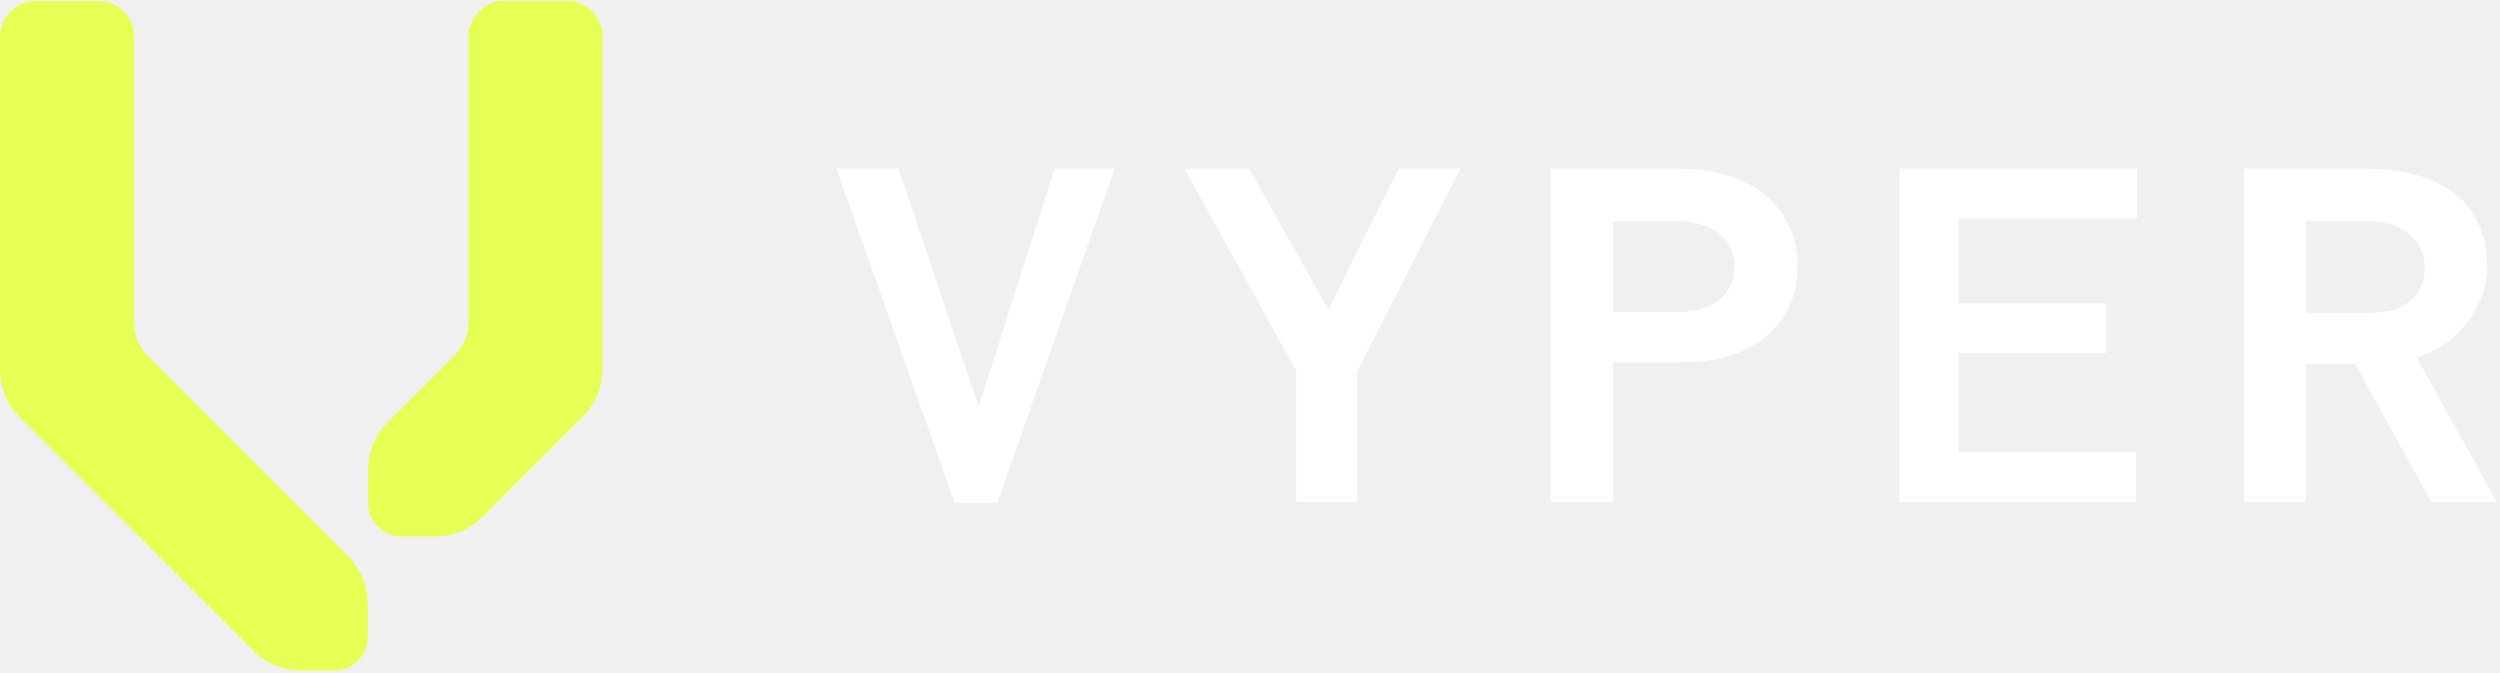
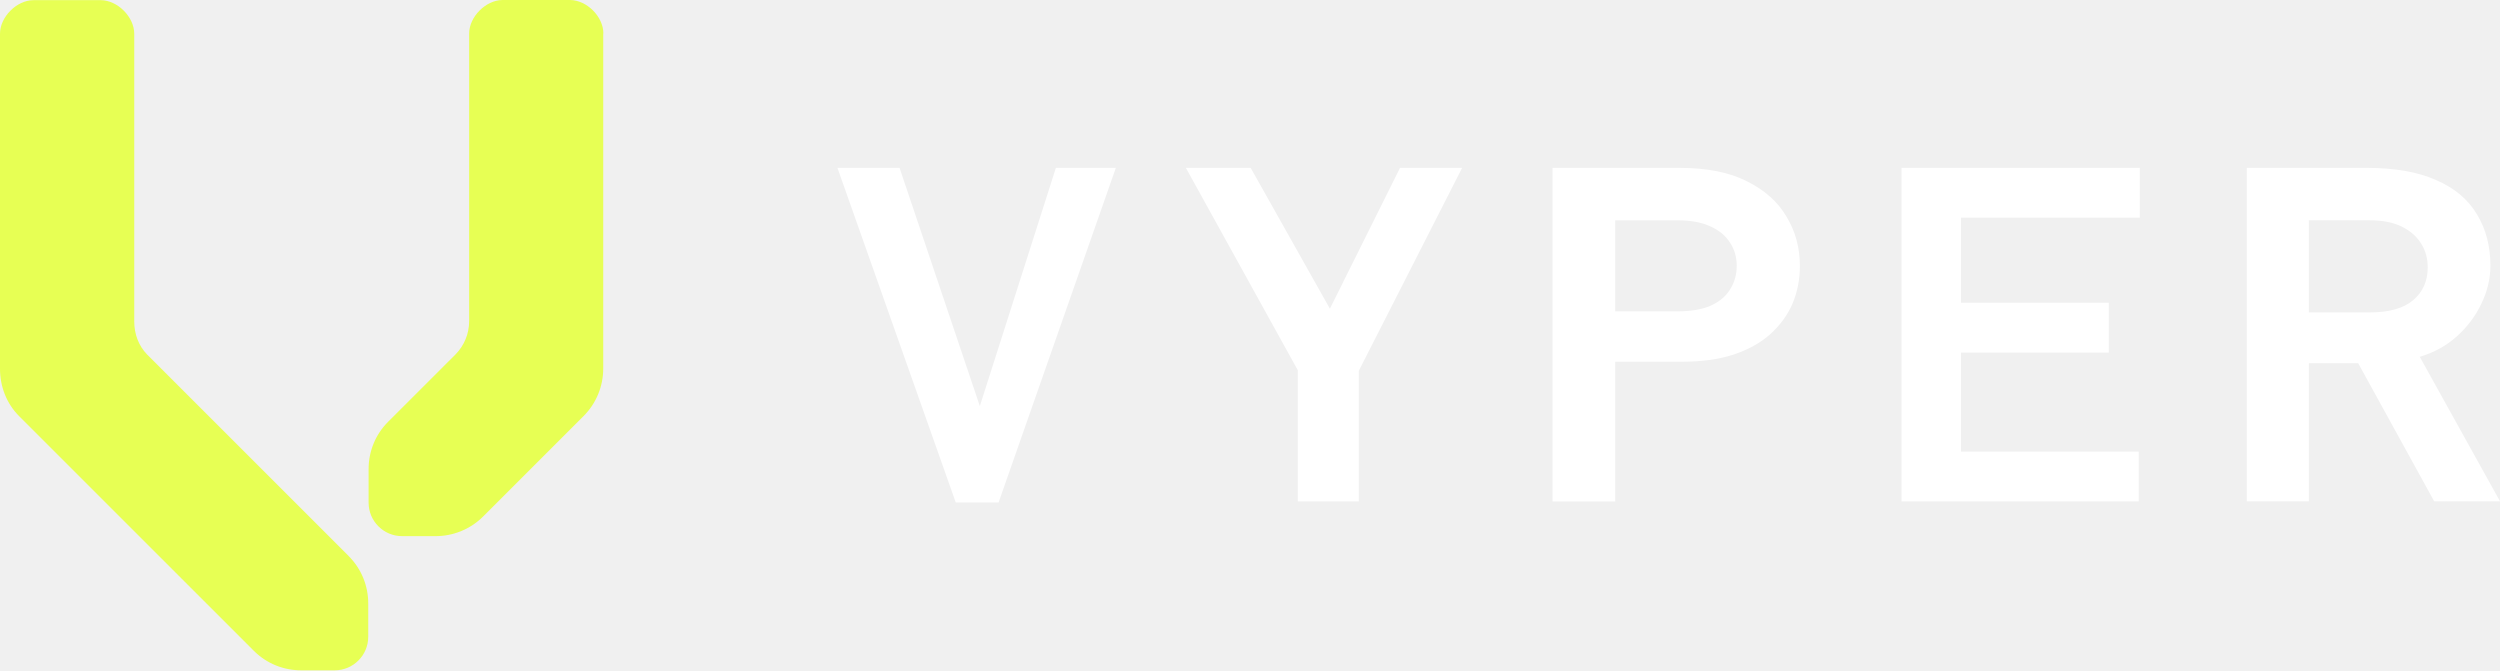
- <svg xmlns="http://www.w3.org/2000/svg" width="476" height="128" viewBox="0 0 476 128" fill="none">
-   <path d="M66.303 105.915L27.963 67.586C26.401 65.962 25.541 63.763 25.541 61.31V6.605C25.541 3.418 22.354 0.232 19.167 0.232H6.387C3.2 0.232 0.013 3.418 0.013 6.605V70.326C0.013 73.704 1.256 76.954 3.646 79.343L48.264 123.948C50.75 126.434 54.001 127.676 57.283 127.676H63.657C67.195 127.676 70.031 124.809 70.031 121.304V114.964C70.031 111.682 68.789 108.432 66.303 105.947V105.915Z" fill="#E7FF54" />
-   <path d="M114.746 6.573C114.746 3.355 111.59 0.201 108.372 0.201H95.592C92.404 0.201 89.218 3.387 89.218 6.573V61.246C89.218 63.699 88.261 65.898 86.668 67.555L73.824 80.394C71.338 82.88 70.095 86.129 70.095 89.411V95.783C70.095 99.32 72.964 102.156 76.469 102.156H82.844C86.094 102.156 89.377 100.913 91.863 98.428L110.985 79.311C113.375 76.922 114.714 73.672 114.714 70.295V6.573H114.746Z" fill="#E7FF54" />
-   <path d="M427.253 95.551V32.122H449.957C455.387 32.122 459.833 32.903 463.294 34.464C466.756 35.957 469.335 38.129 471.032 40.98C472.729 43.763 473.578 47.02 473.578 50.754C473.578 53.197 473.001 55.607 471.847 57.982C470.761 60.29 469.2 62.36 467.163 64.193C465.195 65.958 462.853 67.247 460.138 68.062L475.41 95.551H462.887L448.43 69.284H439.063V95.551H427.253ZM439.063 59.611H450.67C454.335 59.611 457.084 58.831 458.916 57.27C460.749 55.709 461.665 53.638 461.665 51.059C461.665 49.362 461.258 47.869 460.444 46.579C459.629 45.222 458.407 44.136 456.778 43.321C455.149 42.507 453.079 42.1 450.568 42.1H439.063V59.611Z" fill="white" />
-   <path d="M361.604 95.551V32.122H406.91V41.59H372.905V57.779H401.005V67.247H372.905V86.083H406.707V95.551H361.604Z" fill="white" />
-   <path d="M295.242 95.551V32.122H319.27C324.564 32.122 328.874 32.97 332.2 34.667C335.594 36.364 338.105 38.604 339.734 41.387C341.431 44.17 342.28 47.292 342.28 50.754C342.28 53.333 341.805 55.742 340.854 57.982C339.904 60.154 338.479 62.089 336.578 63.786C334.746 65.415 332.404 66.704 329.553 67.655C326.77 68.537 323.512 68.978 319.779 68.978H307.154V95.551H295.242ZM307.154 59.408H318.965C321.476 59.408 323.546 59.068 325.175 58.39C326.872 57.643 328.128 56.625 328.942 55.335C329.825 53.978 330.266 52.451 330.266 50.754C330.266 49.057 329.825 47.563 328.942 46.274C328.128 44.984 326.872 43.966 325.175 43.219C323.546 42.473 321.51 42.1 319.066 42.1H307.154V59.408Z" fill="white" />
-   <path d="M246.798 95.551V70.607L225.52 32.122H237.839L252.907 58.899L266.245 32.122H278.055L258.405 70.709V95.551H246.798Z" fill="white" />
-   <path d="M181.759 95.755L159.259 32.122H171.069L186.341 77.428L200.798 32.122H212.202L189.904 95.755H181.759Z" fill="white" />
+ <svg xmlns="http://www.w3.org/2000/svg" id="Layer_2" data-name="Layer 2" viewBox="0 0 477.35 128">
+   <defs>
+     <style>
+       .cls-1 {
+         fill: #fff;
+       }
+ 
+       .cls-1, .cls-2 {
+         stroke-width: 0px;
+       }
+ 
+       .cls-2 {
+         fill: #e7ff54;
+       }
+     </style>
+   </defs>
+   <g id="Layer_1-2" data-name="Layer 1">
+     <g>
+       <g>
+         <path class="cls-2" d="m66.56,106.15l-38.5-38.49c-1.57-1.63-2.43-3.84-2.43-6.3V6.43C25.63,3.23,22.43.03,19.23.03H6.4C3.2.03,0,3.23,0,6.43v63.98c0,3.39,1.25,6.65,3.65,9.05l44.8,44.79c2.5,2.5,5.76,3.74,9.06,3.74h6.4c3.55,0,6.4-2.88,6.4-6.4v-6.37c0-3.3-1.25-6.56-3.74-9.05v-.03Z" />
+         <path class="cls-2" d="m115.21,6.4c0-3.23-3.17-6.4-6.4-6.4h-12.83c-3.2,0-6.4,3.2-6.4,6.4v54.9c0,2.46-.96,4.67-2.56,6.33l-12.9,12.89c-2.5,2.5-3.74,5.76-3.74,9.05v6.4c0,3.55,2.88,6.4,6.4,6.4h6.4c3.26,0,6.56-1.25,9.06-3.74l19.2-19.2c2.4-2.4,3.74-5.66,3.74-9.05V6.4h.03Z" />
+       </g>
+       <path class="cls-1" d="m429,95.74v-63.69h22.8c5.45,0,9.92.78,13.39,2.35,3.48,1.5,6.07,3.68,7.77,6.54,1.7,2.79,2.56,6.07,2.56,9.81,0,2.45-.58,4.87-1.74,7.26-1.09,2.32-2.66,4.4-4.7,6.24-1.98,1.77-4.33,3.07-7.05,3.88l15.33,27.6h-12.57l-14.52-26.38h-9.41v26.38h-11.86Zm11.86-36.09h11.65c3.68,0,6.44-.78,8.28-2.35,1.84-1.57,2.76-3.65,2.76-6.24,0-1.7-.41-3.2-1.23-4.5-.82-1.36-2.05-2.45-3.68-3.27-1.64-.82-3.71-1.23-6.24-1.23h-11.55v17.58Zm-77.78,36.09v-63.69h45.49v9.51h-34.14v16.25h28.22v9.51h-28.22v18.91h33.94v9.51h-45.29Zm-66.64,0v-63.69h24.13c5.32,0,9.64.85,12.98,2.56,3.41,1.7,5.93,3.95,7.56,6.75,1.7,2.79,2.56,5.93,2.56,9.41,0,2.59-.48,5.01-1.43,7.26-.95,2.18-2.38,4.12-4.29,5.83-1.84,1.64-4.19,2.93-7.05,3.88-2.79.89-6.07,1.33-9.81,1.33h-12.68v26.68h-11.96Zm11.96-36.29h11.86c2.52,0,4.6-.34,6.24-1.02,1.7-.75,2.97-1.77,3.78-3.07.89-1.36,1.33-2.9,1.33-4.6s-.44-3.2-1.33-4.5c-.82-1.29-2.08-2.32-3.78-3.07-1.64-.75-3.68-1.12-6.13-1.12h-11.96v17.38Zm-60.6,36.29v-25.05l-21.37-38.64h12.37l15.13,26.89,13.39-26.89h11.86l-19.73,38.75v24.94h-11.65Zm-65.31.2l-22.59-63.89h11.86l15.33,45.49,14.52-45.49h11.45l-22.39,63.89h-8.18Z" />
+     </g>
+   </g>
</svg>
